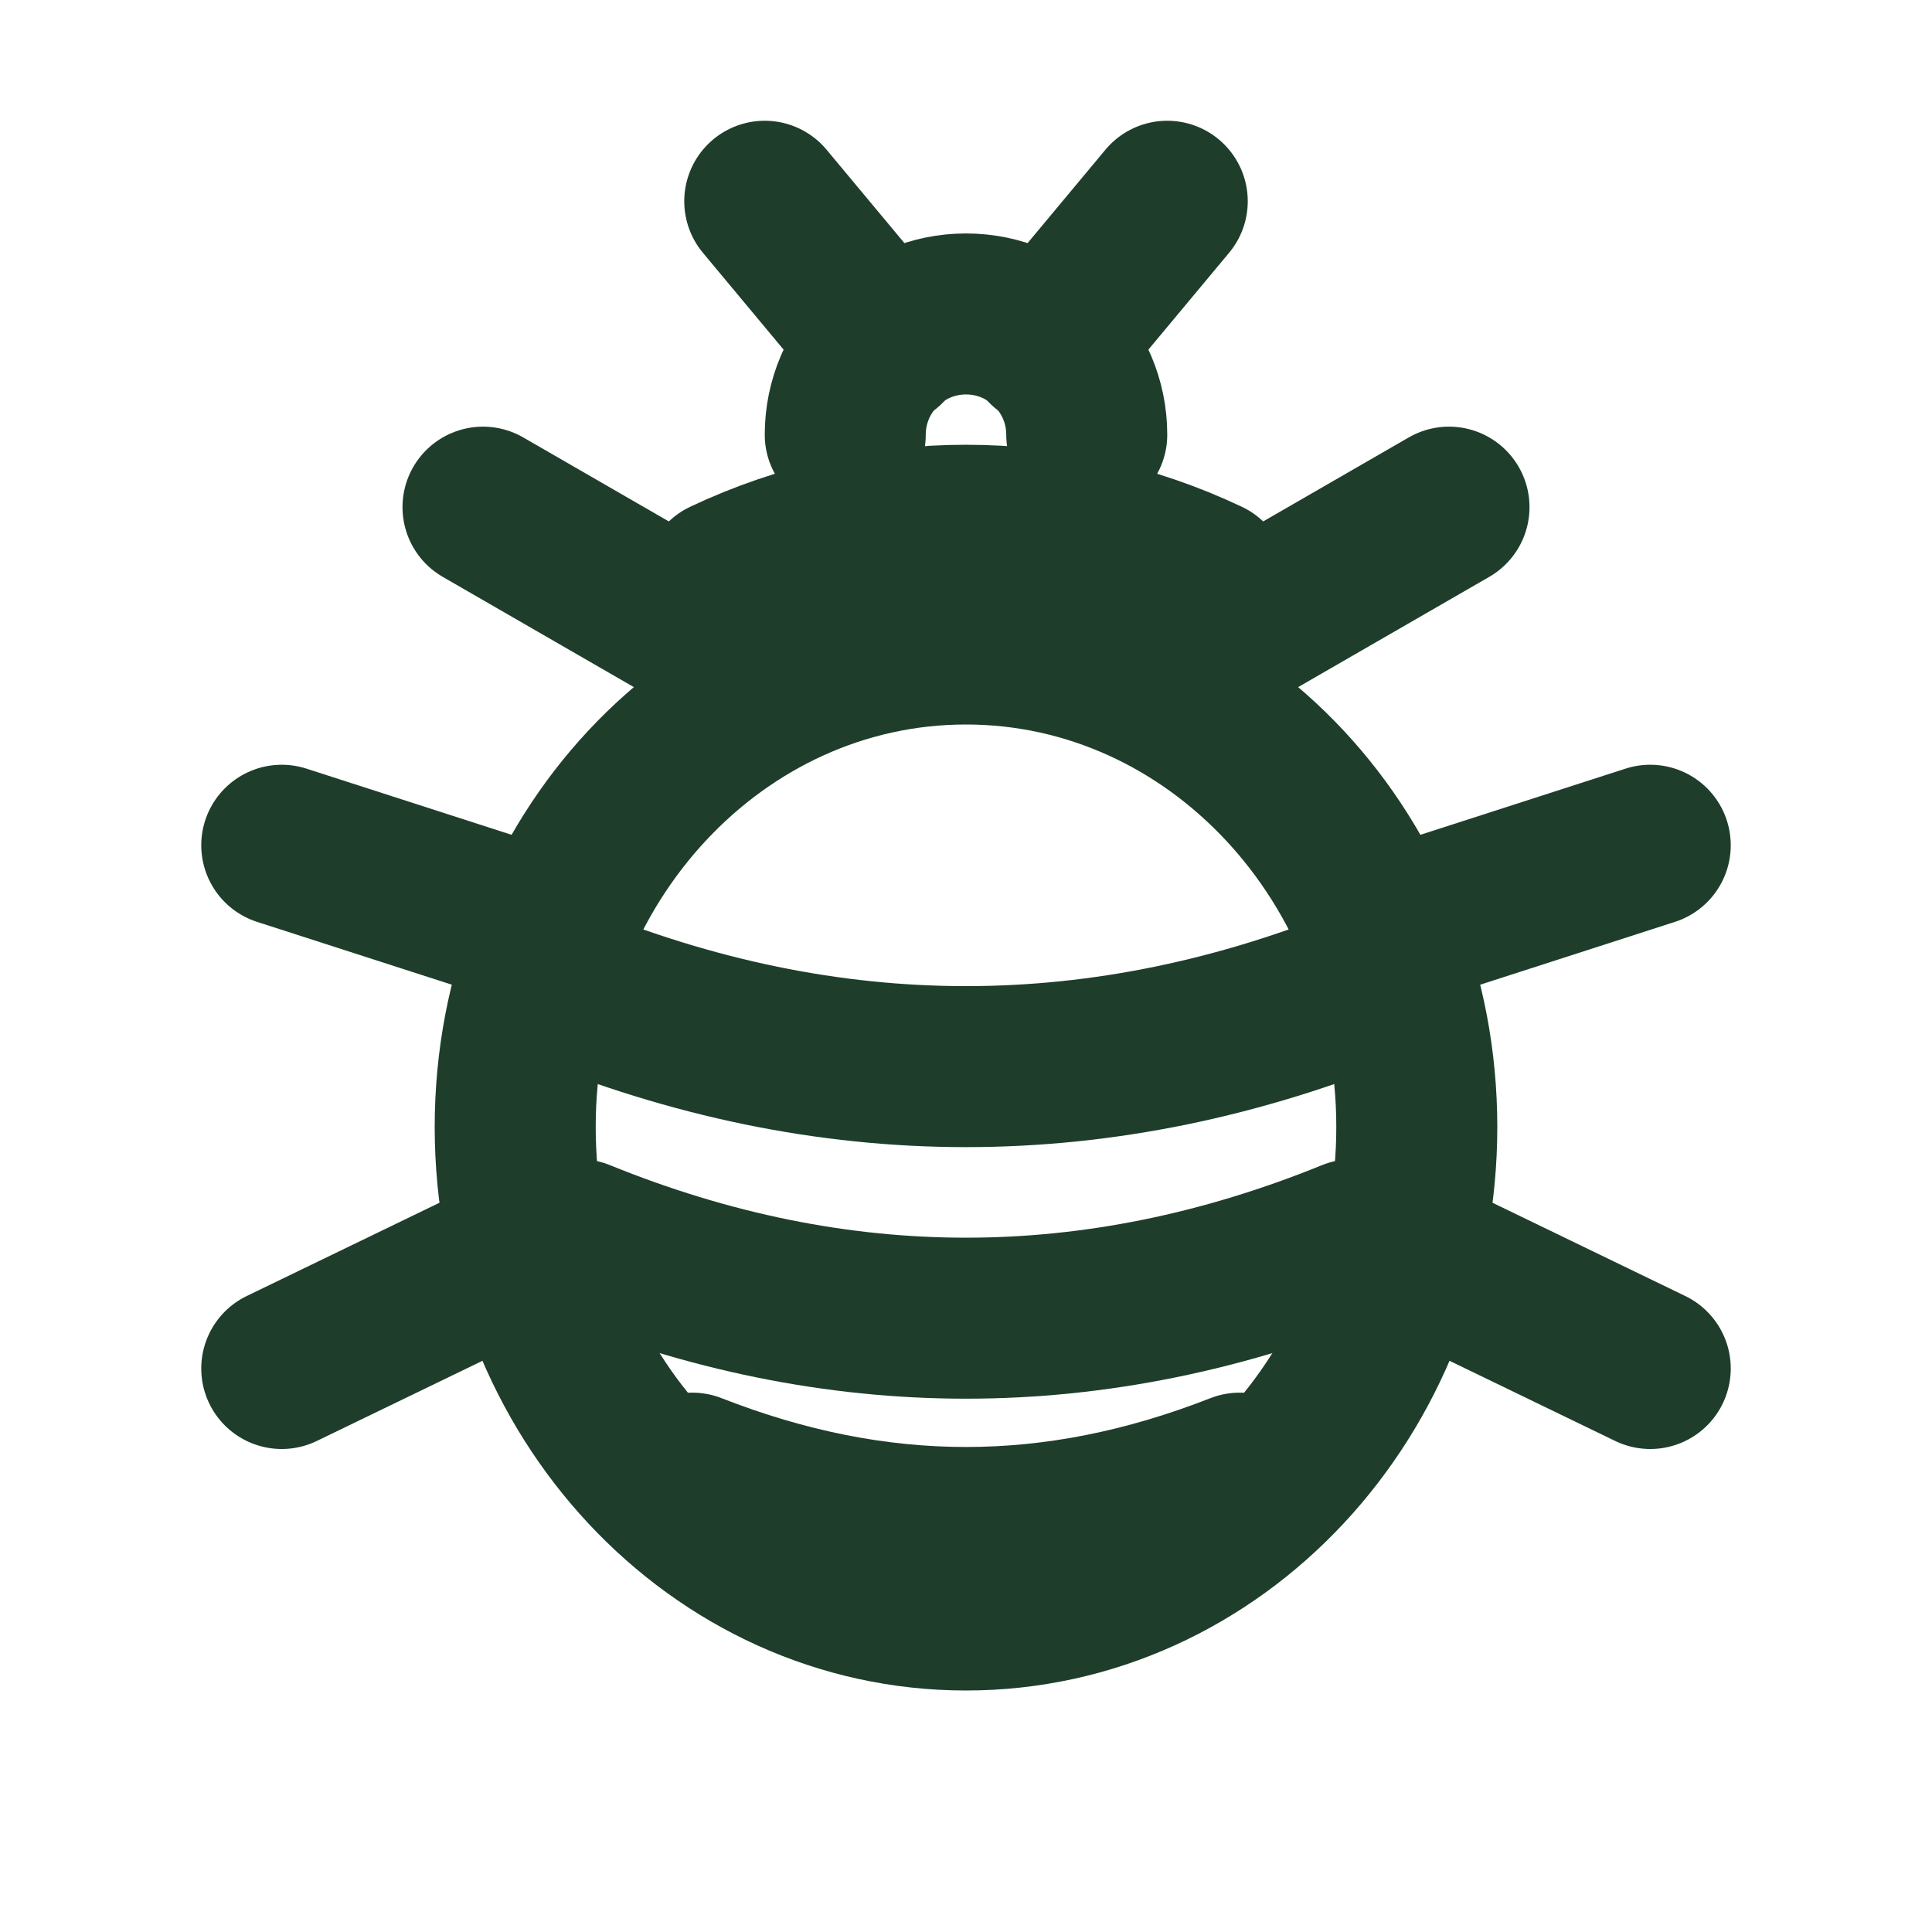
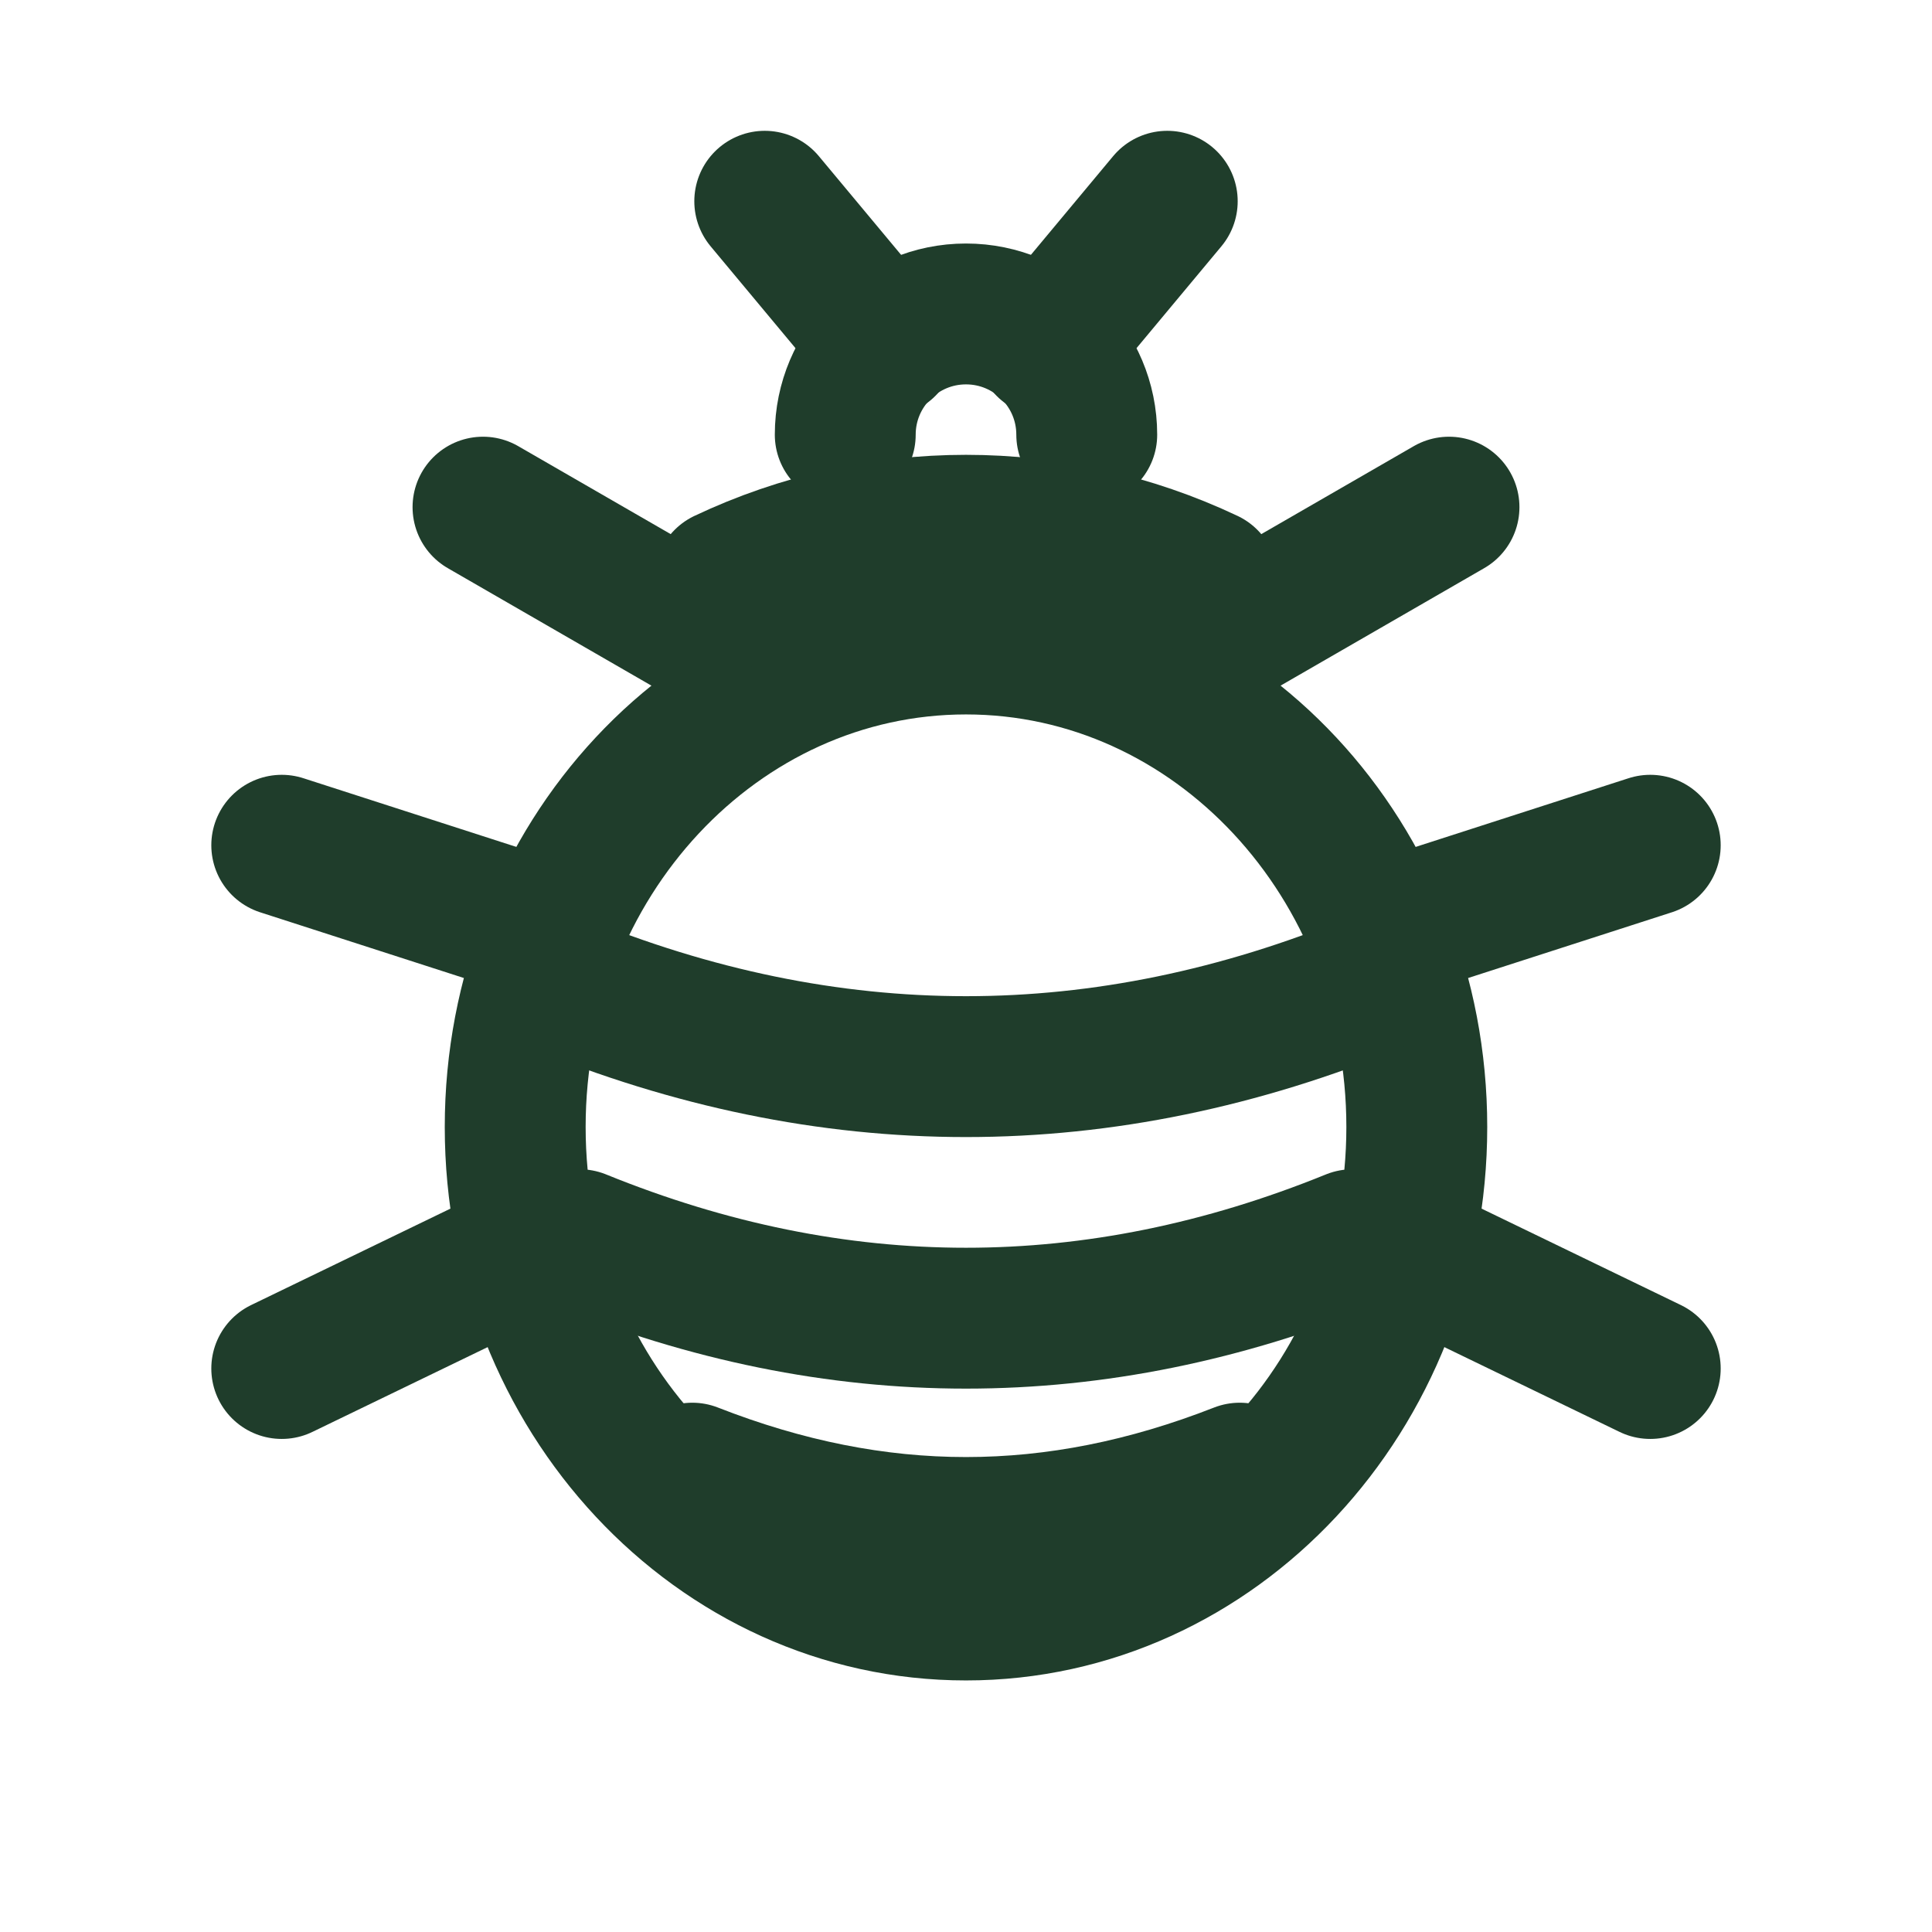
- <svg xmlns="http://www.w3.org/2000/svg" width="24" height="24" viewBox="0 0 24 24" fill="none" stroke="#1F3D2B" stroke-width="2" stroke-linecap="round" stroke-linejoin="round">
+ <svg xmlns="http://www.w3.org/2000/svg" width="24" height="24" viewBox="0 0 24 24" fill="none" stroke="#1F3D2B" stroke-width="1.75" stroke-linecap="round" stroke-linejoin="round">
  <path d="M10.5 5.4a1.5 1.5 0 0 1 3 0" />
  <path d="M9 7.2c1.9-.9 4.1-.9 6 0" />
  <ellipse cx="12" cy="14" rx="5.6" ry="6" />
  <path d="M6.9 12.2c3.4 1.4 6.8 1.4 10.2 0" />
  <path d="M7.2 15.4c3.2 1.3 6.4 1.3 9.6 0" />
  <path d="M8.6 18.3c2.3.9 4.5.9 6.8 0" />
  <path d="M11 4.3 9.5 2.5" />
  <path d="M11 4.3 9.5 2.5" transform="matrix(-1 0 0 1 24 0)" />
  <path d="M8.6 7.8 6 6.3" />
  <path d="M8.6 7.8 6 6.3" transform="matrix(-1 0 0 1 24 0)" />
  <path d="M6.6 11.5 3.5 10.5" />
  <path d="M6.6 11.5 3.5 10.5" transform="matrix(-1 0 0 1 24 0)" />
  <path d="M6.6 15.5 3.5 17" />
  <path d="M6.6 15.5 3.5 17" transform="matrix(-1 0 0 1 24 0)" />
</svg>
